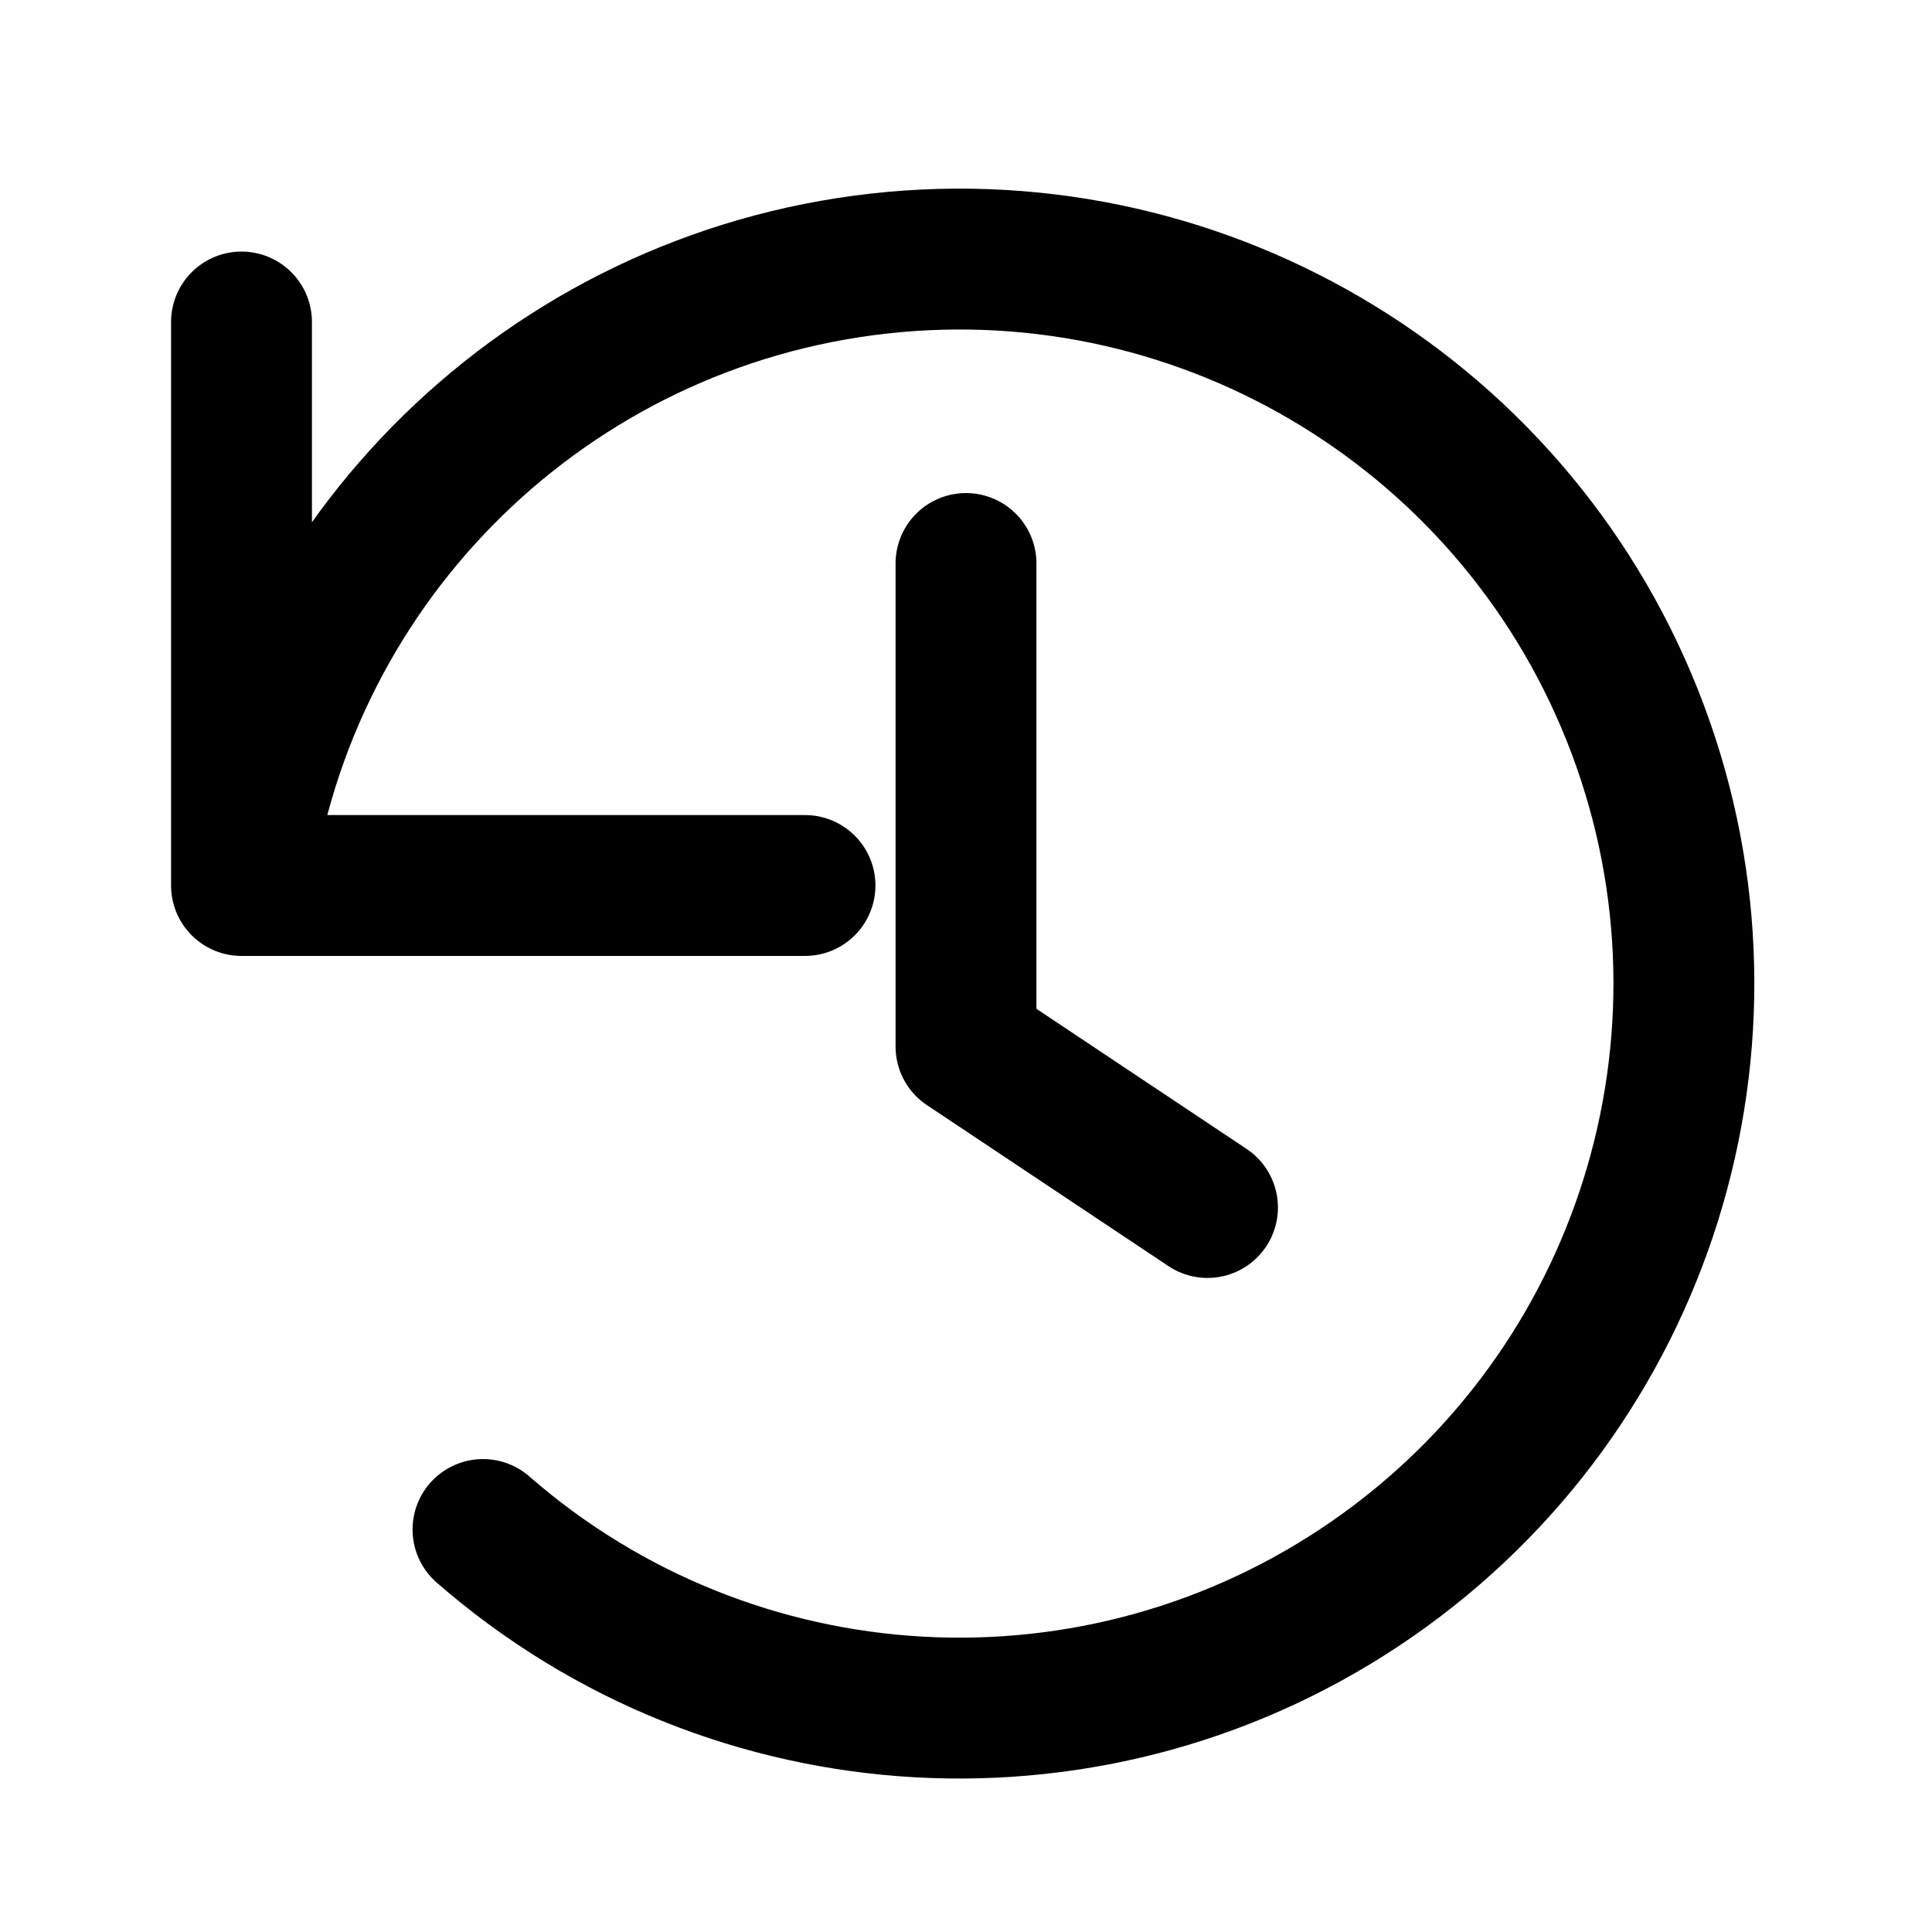
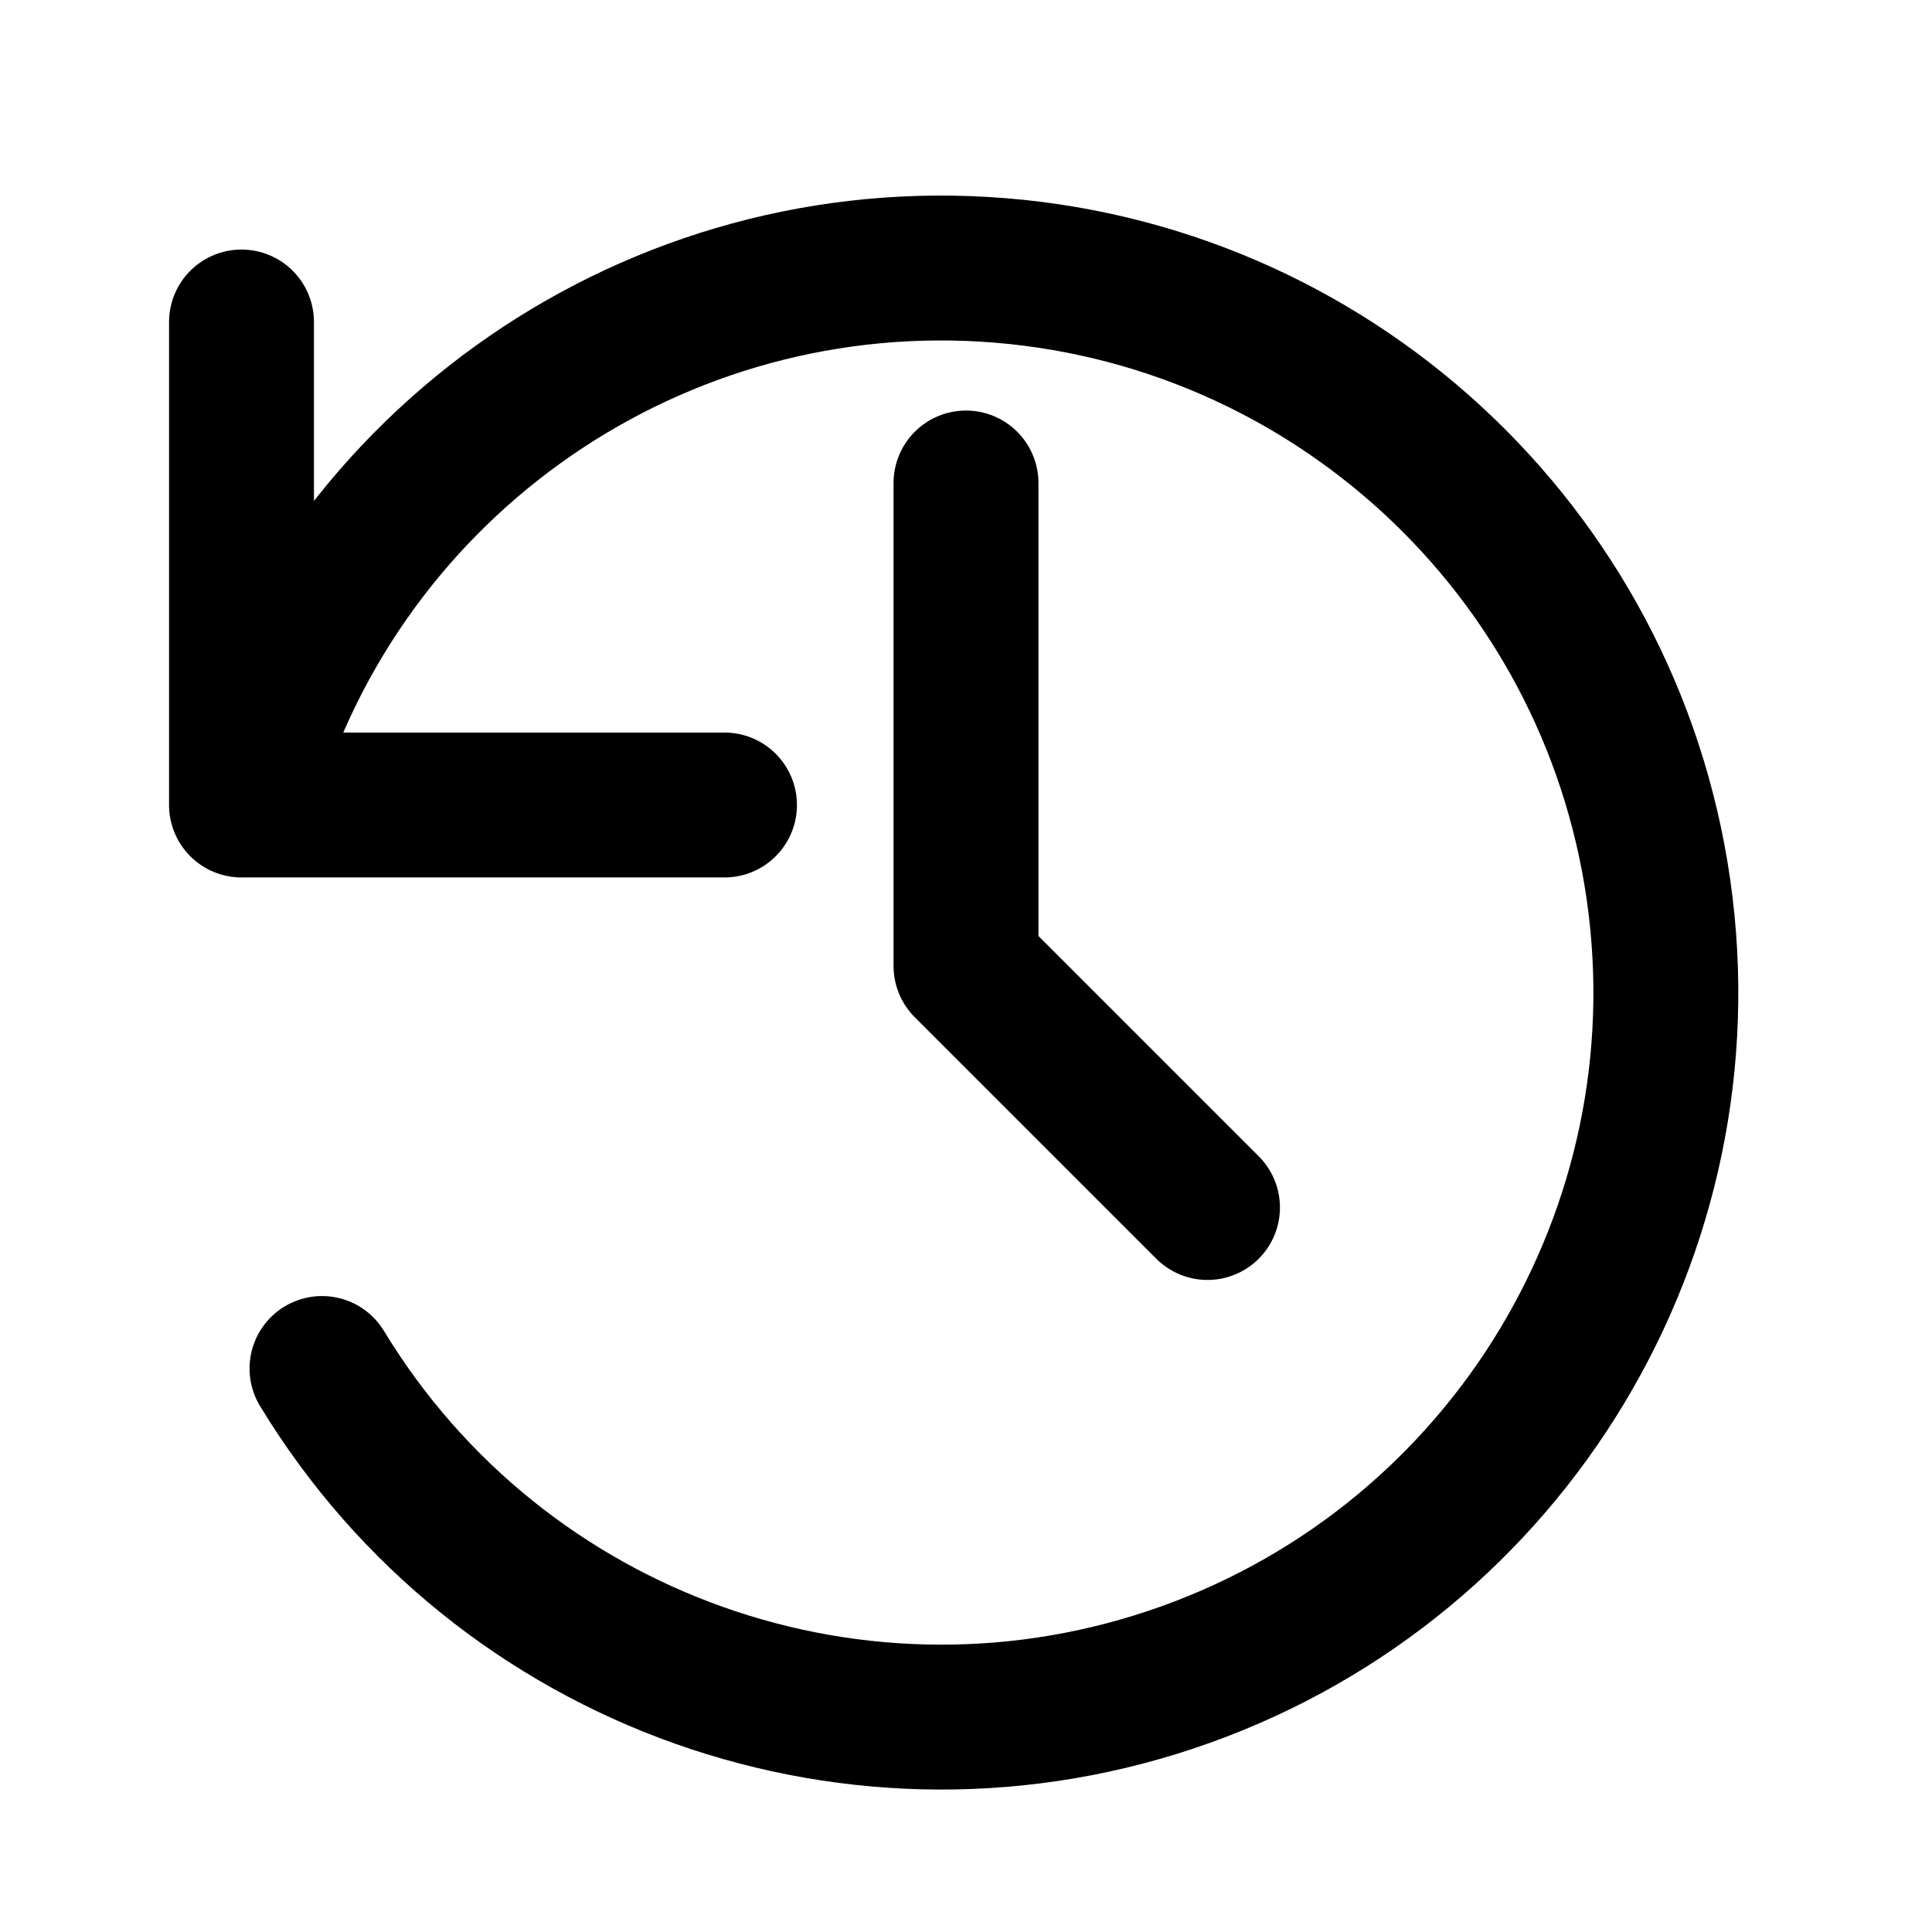
- <svg xmlns="http://www.w3.org/2000/svg" viewBox="0 0 24 24" role="img" aria-label="history">
-   <path d="M3 11a9 9 0 1 1 3 8M3 4v7h7M12 7v6l3 2" fill="none" stroke="currentColor" stroke-width="1.75" stroke-linecap="round" stroke-linejoin="round" />
+ <svg xmlns="http://www.w3.org/2000/svg" width="24" height="24" viewBox="0 0 24 24" role="img" aria-label="agent-knowledge-hub history icon">
+   <path d="M3 10a9 9 0 1 1 1 7M3 4v6h6M12 6v6l3 3" fill="none" stroke="currentColor" stroke-width="1.8" stroke-linecap="round" stroke-linejoin="round" />
</svg>
